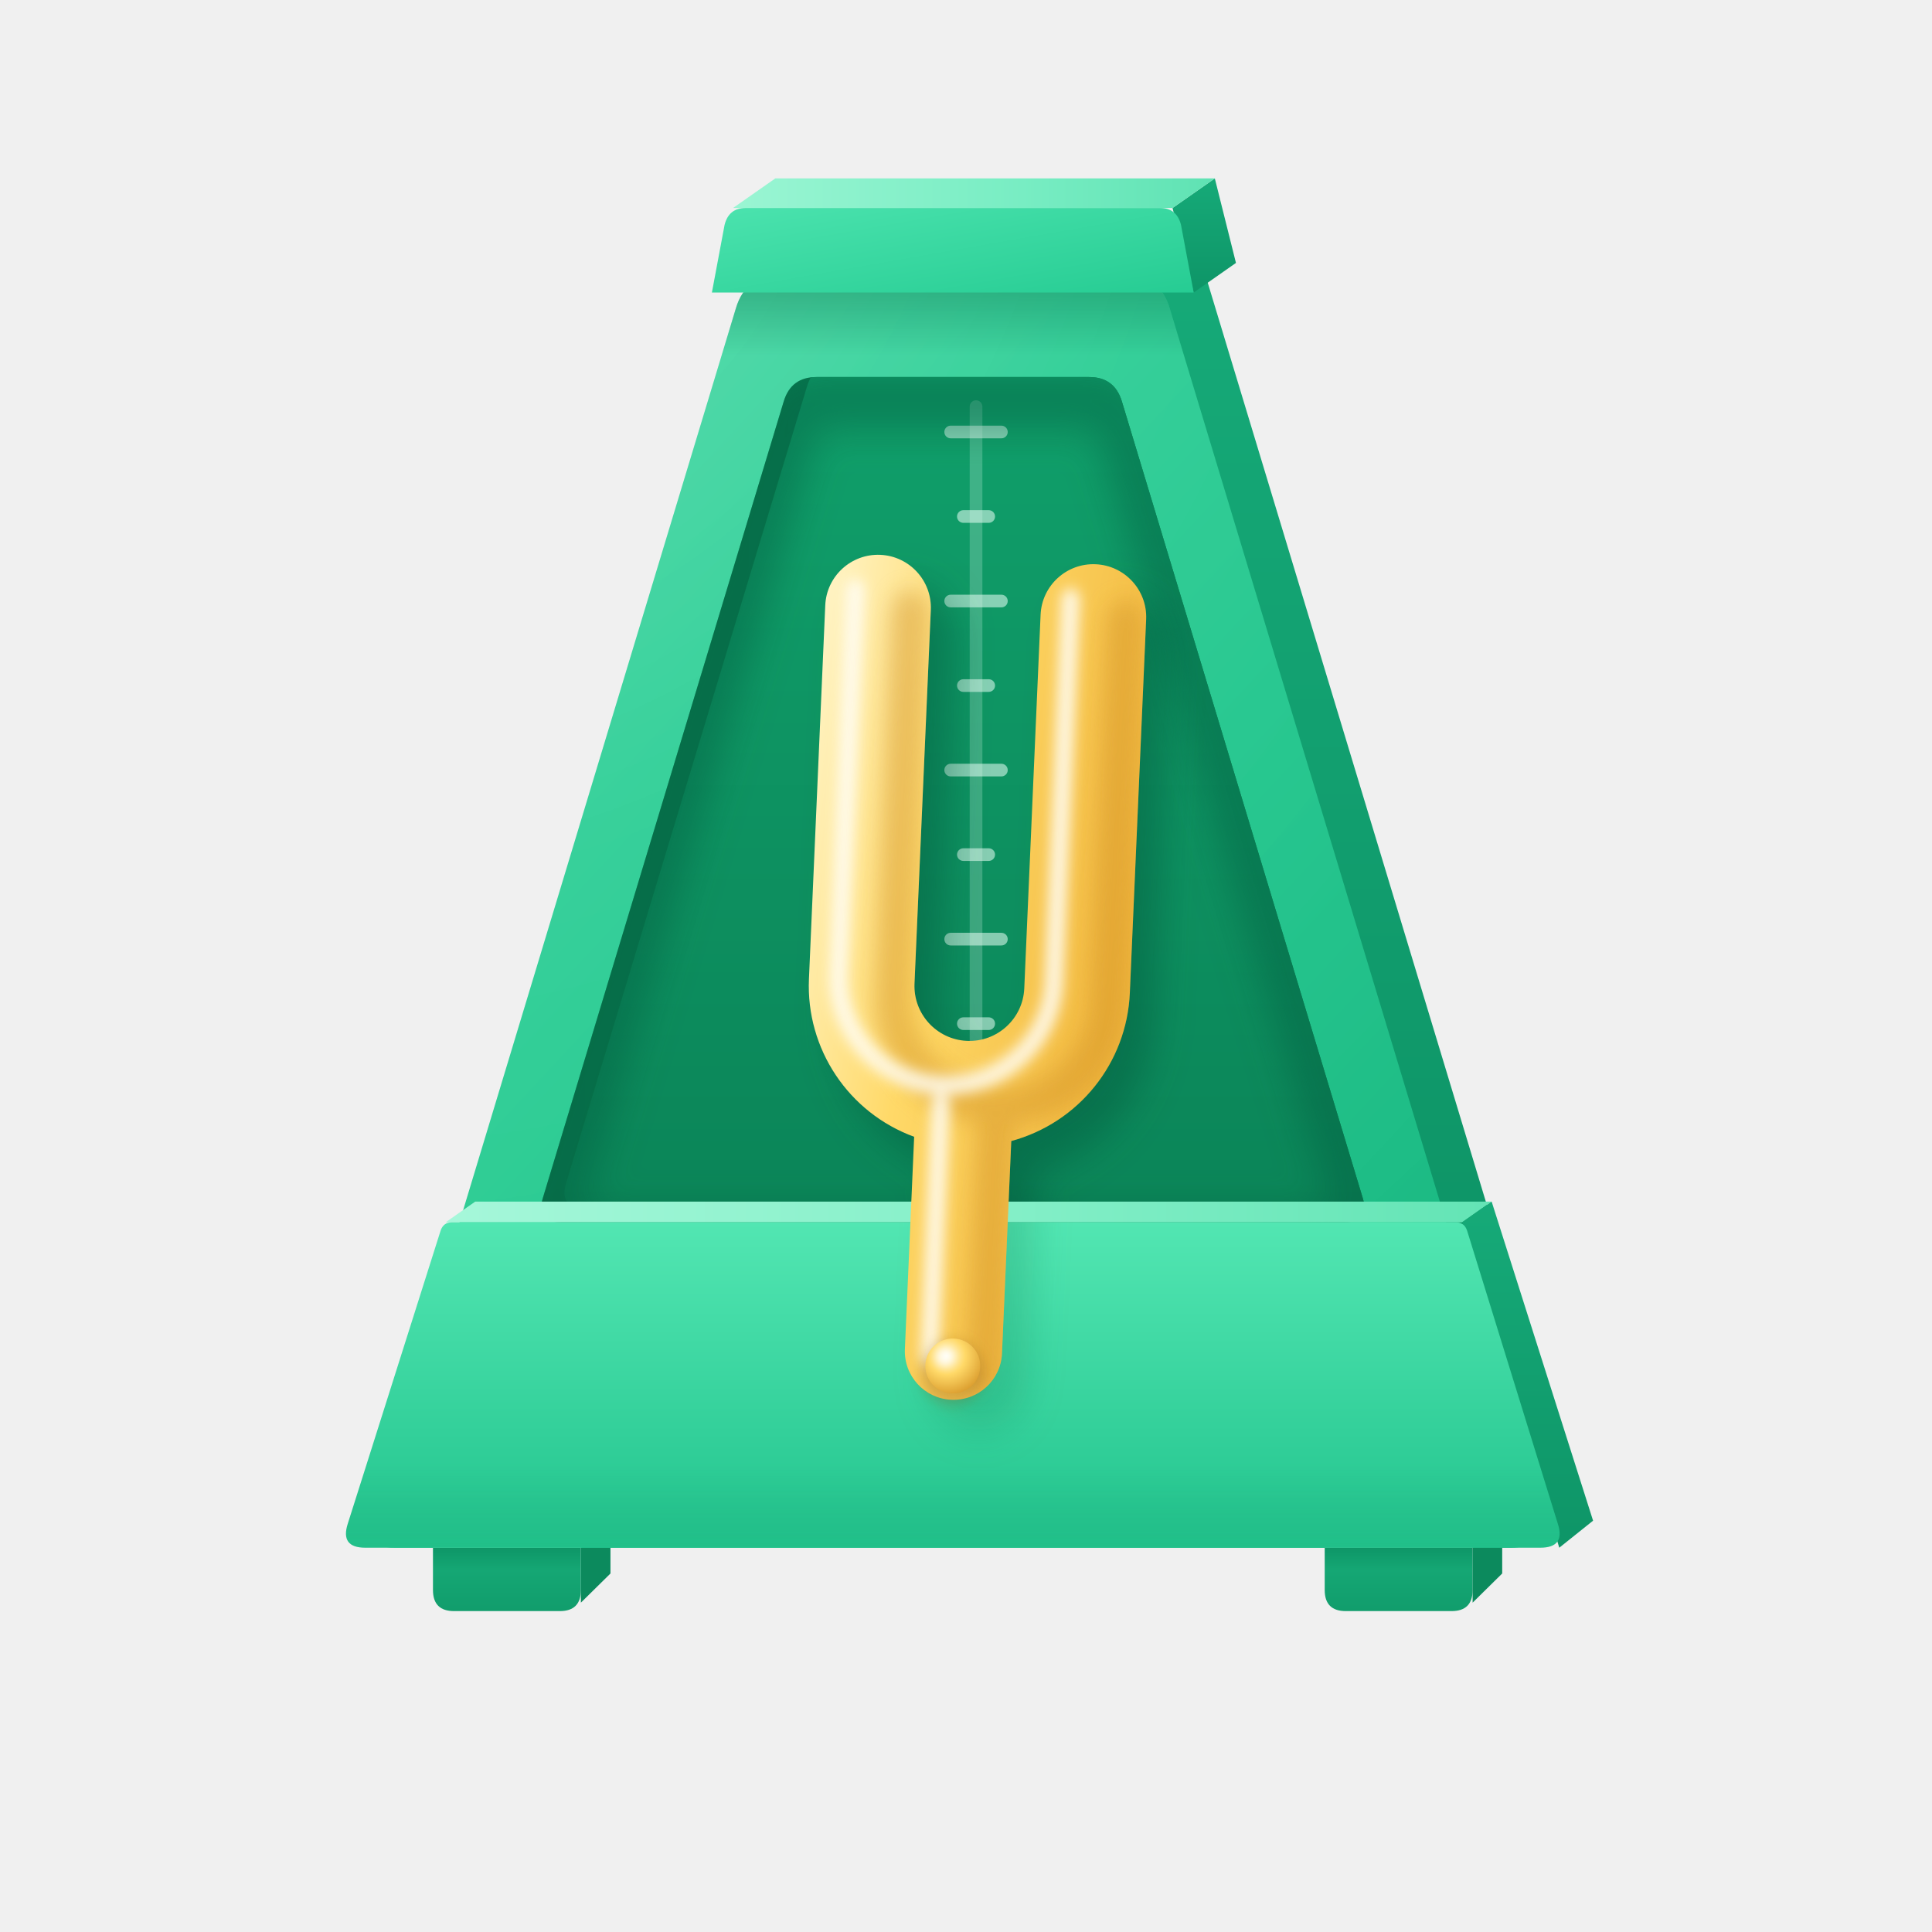
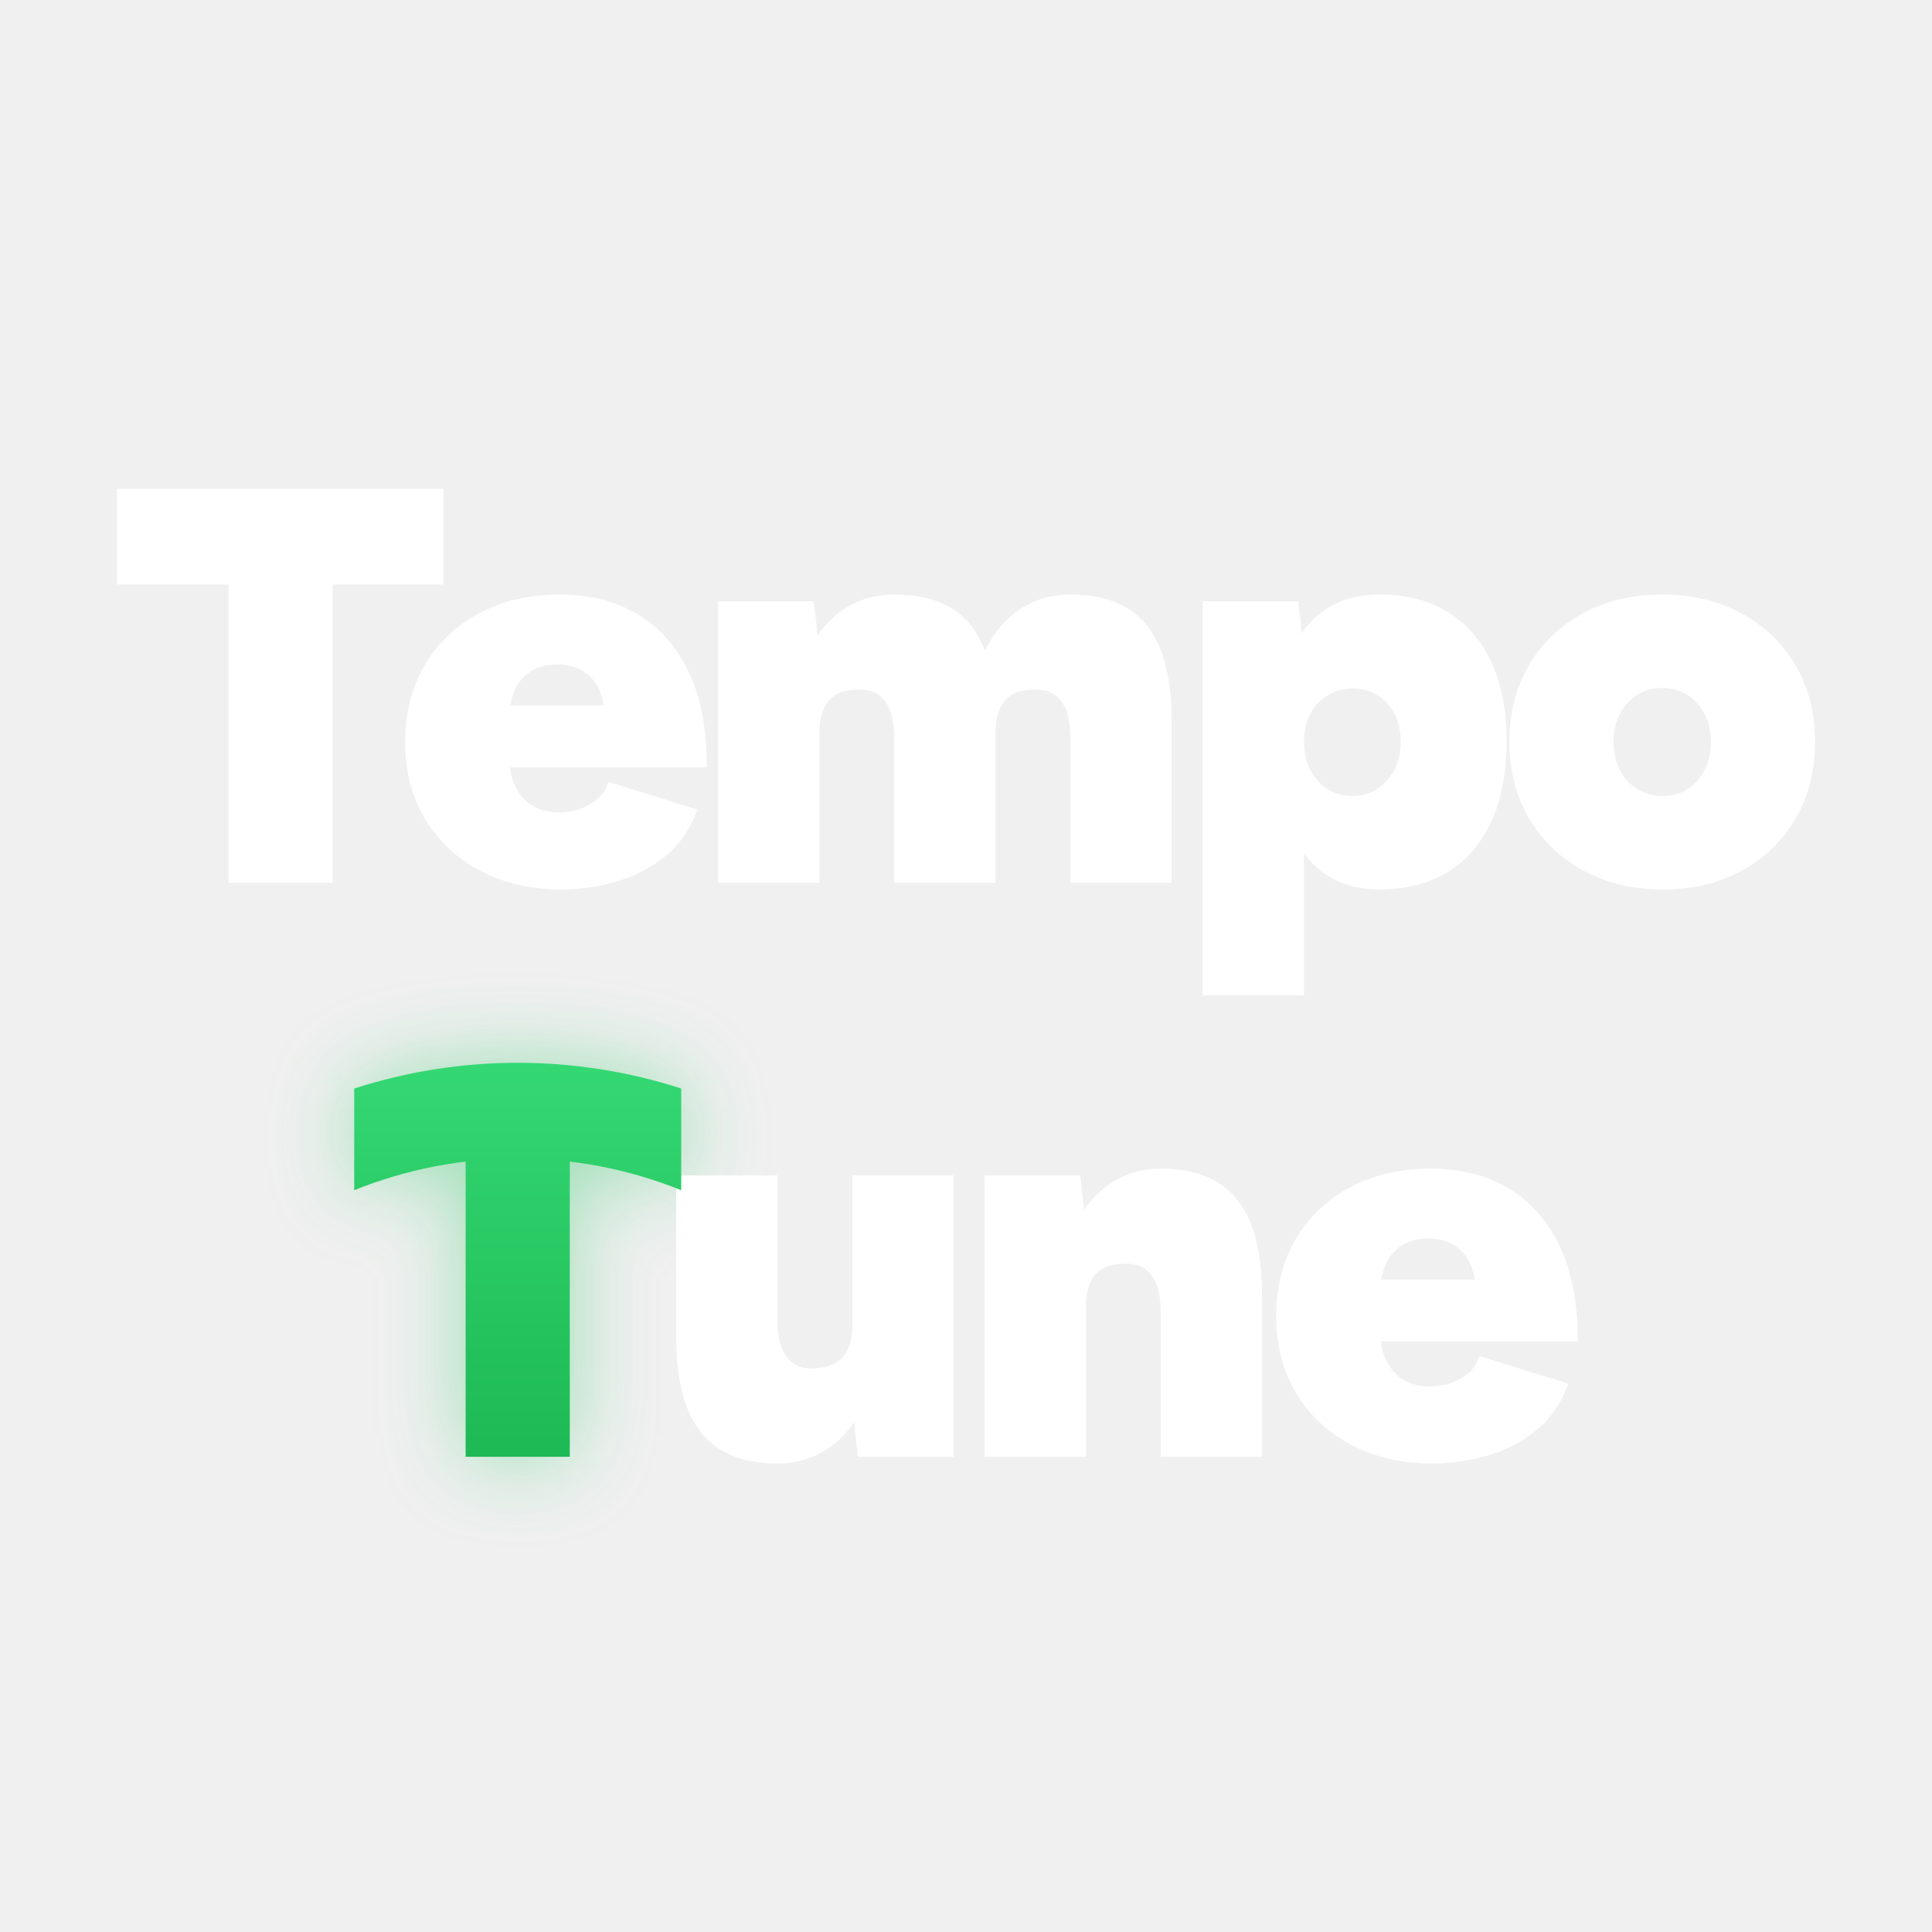
<svg xmlns="http://www.w3.org/2000/svg" viewBox="0 0 1024 1024">
  <defs>
-     <linearGradient id="bg" x1="0" y1="0" x2="1" y2="1">
-       <stop offset="0" stop-color="#FFFFFF" />
-       <stop offset=".55" stop-color="#FBFCFC" />
-       <stop offset="1" stop-color="#F1F4F3" />
+     <linearGradient id="tg" x1="0" y1="0" x2="0" y2="1">
+       <stop offset="0" stop-color="#34D873" />
+       <stop offset="1" stop-color="#1DB954" />
    </linearGradient>
-     <linearGradient id="front" x1="0" y1="0" x2="1" y2="1">
-       <stop offset="0" stop-color="#3CD9A1" />
-       <stop offset=".55" stop-color="#22C68D" />
-       <stop offset="1" stop-color="#17B37E" />
-     </linearGradient>
-     <linearGradient id="side" x1="0" y1="0" x2="0" y2="1">
-       <stop offset="0" stop-color="#16AA78" />
-       <stop offset="1" stop-color="#0E9567" />
-     </linearGradient>
-     <linearGradient id="top" x1="0" y1="0" x2="1" y2="0">
-       <stop offset="0" stop-color="#9AF5D3" />
-       <stop offset=".6" stop-color="#78EDC3" />
-       <stop offset="1" stop-color="#5FE2B3" />
-     </linearGradient>
-     <linearGradient id="capF" x1="0" y1="0" x2="1" y2="1">
-       <stop offset="0" stop-color="#4BE3AE" />
-       <stop offset="1" stop-color="#26CC93" />
-     </linearGradient>
-     <linearGradient id="panel" x1="0" y1="0" x2="0" y2="1">
-       <stop offset="0" stop-color="#52E6B2" />
-       <stop offset="1" stop-color="#22C48D" />
-     </linearGradient>
-     <linearGradient id="plateTop" x1="0" y1="0" x2="1" y2="0">
-       <stop offset="0" stop-color="#A6F7DA" />
-       <stop offset=".5" stop-color="#86F0C9" />
-       <stop offset="1" stop-color="#63E4B5" />
-     </linearGradient>
-     <linearGradient id="footF" x1="0" y1="0" x2="0" y2="1">
-       <stop offset="0" stop-color="#0E9667" />
-       <stop offset=".35" stop-color="#15A774" />
-       <stop offset="1" stop-color="#119D6C" />
-     </linearGradient>
-     <linearGradient id="wing" x1="0" y1="0" x2="0" y2="1">
-       <stop offset="0" stop-color="#10A06B" />
-       <stop offset="1" stop-color="#0B8558" />
-     </linearGradient>
-     <linearGradient id="wall" x1="0" y1="0" x2="1" y2="0">
-       <stop offset="0" stop-color="#097A50" />
-       <stop offset="1" stop-color="#0A8456" />
-     </linearGradient>
-     <linearGradient id="brass" x1="0" y1="0" x2="1" y2="0.35">
-       <stop offset="0" stop-color="#FFF4C6" />
-       <stop offset=".45" stop-color="#FFD968" />
-       <stop offset="1" stop-color="#F2B940" />
-     </linearGradient>
-     <radialGradient id="sheen" cx=".22" cy=".08" r=".75">
-       <stop offset="0" stop-color="#FFFFFF" stop-opacity=".24" />
-       <stop offset=".5" stop-color="#FFFFFF" stop-opacity=".05" />
-       <stop offset="1" stop-color="#FFFFFF" stop-opacity="0" />
-     </radialGradient>
-     <radialGradient id="hub" cx=".38" cy=".32" r=".75">
-       <stop offset="0" stop-color="#FFFBE6" />
-       <stop offset=".45" stop-color="#FFD968" />
-       <stop offset="1" stop-color="#D99A2B" />
-     </radialGradient>
-     <linearGradient id="ao" x1="0" y1="0" x2="0" y2="1">
-       <stop offset="0" stop-color="#067049" stop-opacity=".38" />
-       <stop offset="1" stop-color="#067049" stop-opacity="0" />
-     </linearGradient>
-     <clipPath id="bodyC">
-       <path d="M409.4,199.3 Q414,184 430.0,184.0 L594.0,184.0 Q610,184 614.6,199.3 L787.4,770.7 Q792,786 776.0,786.0 L248.0,786.0 Q232,786 236.6,770.7 Z" />
-     </clipPath>
-     <clipPath id="winC">
-       <path d="M432.0,243.5 Q435.49,232 447.5,232.0 L576.5,232.0 Q588.51,232 592.0,243.5 L706.0,620.5 Q709.44,632 697.4,632.0 L326.6,632.0 Q314.56,632 318.0,620.5 Z" />
-     </clipPath>
-     <clipPath id="plateC">
-       <path d="M269.6,636 Q270.9,632 275,632 L750,632 Q754.1,632 755.4,636 L798.3,774.6 Q802,786 790.0,786.0 L234.0,786.0 Q222,786 225.7,774.6 Z" />
-     </clipPath>
-     <clipPath id="capC">
-       <path d="M398,192 L404,160 Q406,152 414,152 L610,152 Q618,152 620,160 L626,192 Z" />
-     </clipPath>
-     <clipPath id="forkC">
-       <path d="M436,343 A25,25 0 0 1 486,343 L486,520 A26,26 0 0 0 538,520 L538,343 A25,25 0 0 1 588,343 L588,520 A76,76 0 0 1 535,592.44 L535,693 A23,23 0 0 1 489,693 L489,592.44 A76,76 0 0 1 436,520 Z" transform="rotate(2.5 512 700)" />
-     </clipPath>
-     <filter id="b22" x="-40%" y="-40%" width="180%" height="180%">
+     <filter id="glow" x="-50%" y="-50%" width="200%" height="200%">
      <feGaussianBlur stdDeviation="22" />
    </filter>
-     <filter id="b9" x="-40%" y="-40%" width="180%" height="180%">
-       <feGaussianBlur stdDeviation="9" />
-     </filter>
-     <filter id="b5" x="-40%" y="-40%" width="180%" height="180%">
-       <feGaussianBlur stdDeviation="5" />
-     </filter>
-     <filter id="b3" x="-40%" y="-40%" width="180%" height="180%">
-       <feGaussianBlur stdDeviation="3" />
-     </filter>
-     <filter id="b2" x="-40%" y="-40%" width="180%" height="180%">
-       <feGaussianBlur stdDeviation="2" />
-     </filter>
  </defs>
-   <g transform="translate(505 500) scale(1.12) translate(-512 -500)">
-     <path d="M266,786 L336,786 L336,806 Q336,816 326,816 L276,816 Q266,816 266,806 Z" fill="url(#footF)" />
-     <path d="M336,786 L350,776.2 L350,798.2 L336,812 Z" fill="#0C8A5D" />
-     <path d="M688,786 L758,786 L758,806 Q758,816 748,816 L698,816 Q688,816 688,806 Z" fill="url(#footF)" />
-     <path d="M758,786 L772,776.2 L772,798.2 L758,812 Z" fill="#0C8A5D" />
-     <path d="M608,186 L628,172 L766,628 L746,642 Z" fill="url(#side)" />
-     <path d="M409.4,199.3 Q414,184 430.0,184.0 L594.0,184.0 Q610,184 614.6,199.3 L787.4,770.7 Q792,786 776.0,786.0 L248.0,786.0 Q232,786 236.6,770.7 Z" fill="url(#front)" />
-     <g clip-path="url(#bodyC)">
-       <rect width="1024" height="1024" fill="url(#sheen)" />
-       <rect x="200" y="188" width="620" height="34" fill="url(#ao)" />
-     </g>
-     <path d="M432.0,243.5 Q435.49,232 447.5,232.0 L576.5,232.0 Q588.51,232 592.0,243.5 L706.0,620.5 Q709.44,632 697.4,632.0 L326.6,632.0 Q314.56,632 318.0,620.5 Z" fill="url(#wall)" />
-     <g clip-path="url(#winC)">
-       <g transform="translate(11 -7)">
-         <path d="M432.0,243.5 Q435.49,232 447.5,232.0 L576.5,232.0 Q588.51,232 592.0,243.5 L706.0,620.5 Q709.44,632 697.4,632.0 L326.6,632.0 Q314.56,632 318.0,620.5 Z" fill="url(#wing)" />
-         <rect x="497" y="262" width="30" height="6" rx="3" fill="#E9FFF5" opacity=".55" />
-         <rect x="503" y="302" width="18" height="6" rx="3" fill="#E9FFF5" opacity=".55" />
-         <rect x="497" y="342" width="30" height="6" rx="3" fill="#E9FFF5" opacity=".55" />
-         <rect x="503" y="382" width="18" height="6" rx="3" fill="#E9FFF5" opacity=".55" />
-         <rect x="497" y="422" width="30" height="6" rx="3" fill="#E9FFF5" opacity=".55" />
-         <rect x="503" y="462" width="18" height="6" rx="3" fill="#E9FFF5" opacity=".55" />
-         <rect x="497" y="502" width="30" height="6" rx="3" fill="#E9FFF5" opacity=".55" />
-         <rect x="503" y="542" width="18" height="6" rx="3" fill="#E9FFF5" opacity=".55" />
-         <rect x="497" y="582" width="30" height="6" rx="3" fill="#E9FFF5" opacity=".55" />
-         <rect x="509" y="250" width="6" height="380" rx="3" fill="#E9FFF5" opacity=".22" />
-       </g>
-       <path d="M432.0,243.5 Q435.49,232 447.5,232.0 L576.5,232.0 Q588.51,232 592.0,243.5 L706.0,620.5 Q709.44,632 697.4,632.0 L326.6,632.0 Q314.56,632 318.0,620.5 Z" fill="none" stroke="#04563A" stroke-width="30" opacity=".40" filter="url(#b9)" transform="translate(2 10)" />
-       <path d="M436,343 A25,25 0 0 1 486,343 L486,520 A26,26 0 0 0 538,520 L538,343 A25,25 0 0 1 588,343 L588,520 A76,76 0 0 1 535,592.44 L535,693 A23,23 0 0 1 489,693 L489,592.44 A76,76 0 0 1 436,520 Z" transform="translate(12 14) rotate(2.5 512 700)" fill="#044E35" opacity=".38" filter="url(#b9)" />
-     </g>
-     <path d="M272,632 L753,632 L767,622.2 L286,622.2 Z" fill="url(#plateTop)" />
-     <path d="M753,632 L767,622.2 L815,773.2 L799,786 Z" fill="url(#side)" />
-     <path d="M269.6,636 Q270.9,632 275,632 L750,632 Q754.1,632 755.4,636 L798.3,774.6 Q802,786 790.0,786.0 L234.0,786.0 Q222,786 225.7,774.6 Z" fill="url(#panel)" />
-     <g clip-path="url(#plateC)">
-       <path d="M436,343 A25,25 0 0 1 486,343 L486,520 A26,26 0 0 0 538,520 L538,343 A25,25 0 0 1 588,343 L588,520 A76,76 0 0 1 535,592.44 L535,693 A23,23 0 0 1 489,693 L489,592.44 A76,76 0 0 1 436,520 Z" transform="translate(12 14) rotate(2.5 512 700)" fill="#0A7A50" opacity=".22" filter="url(#b9)" />
-       <rect x="200" y="760" width="640" height="30" fill="#0B8558" opacity=".10" filter="url(#b9)" />
-     </g>
-     <path d="M616,152 L636,138 L646,178 L626,192 Z" fill="url(#side)" />
-     <path d="M408,152 L616,152 L636,138 L428,138 Z" fill="url(#top)" />
-     <path d="M398,192 L404,160 Q406,152 414,152 L610,152 Q618,152 620,160 L626,192 Z" fill="url(#capF)" />
-     <path d="M436,343 A25,25 0 0 1 486,343 L486,520 A26,26 0 0 0 538,520 L538,343 A25,25 0 0 1 588,343 L588,520 A76,76 0 0 1 535,592.44 L535,693 A23,23 0 0 1 489,693 L489,592.44 A76,76 0 0 1 436,520 Z" transform="rotate(2.5 512 700)" fill="url(#brass)" />
-     <g clip-path="url(#forkC)">
-       <path d="M461,338 L461,520 A51,51 0 0 0 563,520 L563,338 M512,580 L512,700" transform="translate(15 6) rotate(2.5 512 700)" fill="none" stroke="#D08F22" stroke-width="18" stroke-linecap="round" opacity=".42" filter="url(#b5)" />
-       <path d="M461,338 L461,520 A51,51 0 0 0 563,520 L563,338 M512,580 L512,700" transform="translate(-11 -4) rotate(2.5 512 700)" fill="none" stroke="#FFFDF3" stroke-width="9" stroke-linecap="round" opacity=".85" filter="url(#b3)" />
-     </g>
-     <circle cx="512" cy="703" r="15" fill="#8A5B12" opacity=".30" filter="url(#b3)" transform="rotate(2.5 512 700)" />
-     <circle cx="512" cy="700" r="13" fill="url(#hub)" transform="rotate(2.5 512 700)" />
-     <circle cx="508" cy="696" r="4" fill="#FFFFFF" opacity=".75" filter="url(#b2)" transform="rotate(2.5 512 700)" />
-   </g>
+   <path d="M187.74,576.94 A282.20,282.20 0 0 1 361.06,576.94 L361.06,630.85 A231.49,231.49 0 0 0 187.74,630.85 Z M246.80,772.13 L246.80,588.67 L301.99,588.67 L301.99,772.13 Z" fill="#22C55E" opacity="0.42" filter="url(#glow)" />
+   <path d="M121.065 467.85V309.746H62V259.033H235.02V309.746H176.253V467.85Z M297.665 471.43Q273.501 471.43 254.708 461.586Q235.914 451.741 225.324 434.141Q214.735 416.541 214.735 393.273Q214.735 370.005 225.175 352.404Q235.616 334.804 254.111 324.96Q272.607 315.116 296.77 315.116Q319.739 315.116 337.191 325.109Q354.642 335.102 364.635 355.387Q374.628 375.673 374.628 406.697H270.22Q271.712 417.734 278.424 424.148Q285.136 430.561 296.173 430.561Q306.017 430.561 313.326 425.938Q320.634 421.314 322.424 414.453L369.557 429.07Q364.188 444.582 352.404 453.979Q340.621 463.376 326.153 467.403Q311.685 471.43 297.665 471.43ZM270.518 373.883H320.038Q318.546 365.53 314.668 360.757Q310.79 355.984 305.719 354.045Q300.648 352.106 295.278 352.106Q289.909 352.106 284.837 354.045Q279.766 355.984 275.888 360.757Q272.01 365.53 270.518 373.883Z M380.595 467.85V318.695H431.307L433.395 336.892Q440.555 326.153 450.996 320.634Q461.437 315.116 473.966 315.116Q492.461 315.116 504.393 322.424Q516.325 329.733 521.993 344.947Q529.153 330.329 540.936 322.723Q552.719 315.116 567.336 315.116Q594.781 315.116 607.907 331.523Q621.032 347.93 621.032 382.534V467.85H567.336V391.483Q567.336 382.832 565.397 377.313Q563.458 371.794 559.73 368.811Q556.001 365.828 550.333 365.53Q538.997 364.933 533.329 370.601Q527.661 376.269 527.661 388.5V467.85H473.966V391.483Q473.966 382.832 472.027 377.313Q470.088 371.794 466.359 368.811Q462.63 365.828 456.962 365.53Q445.626 364.933 439.958 370.601Q434.29 376.269 434.29 388.5V467.85Z M637.439 527.512V318.695H688.152L689.942 335.699Q696.803 325.557 707.094 320.336Q717.386 315.116 731.108 315.116Q752.288 315.116 767.353 324.363Q782.418 333.611 790.472 351.062Q798.526 368.513 798.526 393.273Q798.526 417.734 790.472 435.334Q782.418 452.935 767.353 462.182Q752.288 471.43 731.108 471.43Q717.684 471.43 707.84 466.508Q697.996 461.586 691.135 452.338V527.512ZM716.79 421.911Q724.247 421.911 729.915 418.182Q735.583 414.453 739.014 408.039Q742.444 401.625 742.444 393.273Q742.444 384.92 739.163 378.506Q735.881 372.093 730.213 368.513Q724.546 364.933 717.088 364.933Q709.63 364.933 703.664 368.513Q697.698 372.093 694.416 378.506Q691.135 384.92 691.135 393.273Q691.135 401.625 694.416 408.039Q697.698 414.453 703.515 418.182Q709.332 421.911 716.79 421.911Z M881.456 471.43Q857.592 471.43 839.246 461.437Q820.9 451.443 810.459 433.843Q800.018 416.243 800.018 393.273Q800.018 370.303 810.31 352.703Q820.601 335.102 838.947 325.109Q857.293 315.116 880.86 315.116Q904.725 315.116 923.071 325.109Q941.417 335.102 951.708 352.703Q962.0 370.303 962.0 393.273Q962.0 416.243 951.708 433.843Q941.417 451.443 923.22 461.437Q905.023 471.43 881.456 471.43ZM881.456 421.911Q888.914 421.911 894.582 418.182Q900.25 414.453 903.531 408.039Q906.813 401.625 906.813 393.273Q906.813 384.92 903.531 378.506Q900.25 372.093 894.433 368.364Q888.616 364.635 880.86 364.635Q873.402 364.635 867.585 368.364Q861.768 372.093 858.487 378.506Q855.205 384.92 855.205 393.273Q855.205 401.625 858.487 408.039Q861.768 414.453 867.734 418.182Q873.7 421.911 881.456 421.911Z M412.066 775.706Q393.869 775.706 381.937 768.397Q370.005 761.088 364.188 746.173Q358.371 731.258 358.371 708.288V622.971H412.066V699.338Q412.066 707.691 414.005 713.359Q415.944 719.027 419.673 722.01Q423.402 724.993 429.07 725.291Q440.406 725.59 446.074 719.922Q451.741 714.254 451.741 702.322V622.971H505.437V772.126H454.725L452.636 753.929Q445.477 764.37 435.036 770.038Q424.595 775.706 412.066 775.706Z M521.844 772.126V622.971H572.557L574.645 641.168Q581.804 630.727 592.245 625.059Q602.686 619.391 615.215 619.391Q633.412 619.391 645.344 626.7Q657.277 634.009 663.094 648.924Q668.911 663.84 668.911 686.809V772.126H615.215V695.759Q615.215 687.108 613.276 681.589Q611.337 676.07 607.608 673.087Q603.879 670.104 598.211 669.806Q586.876 669.209 581.208 674.877Q575.54 680.545 575.54 692.776V772.126Z M759.299 775.706Q735.136 775.706 716.342 765.861Q697.549 756.017 686.959 738.417Q676.369 720.817 676.369 697.549Q676.369 674.28 686.809 656.68Q697.25 639.08 715.745 629.236Q734.241 619.391 758.404 619.391Q781.374 619.391 798.825 629.385Q816.276 639.378 826.269 659.663Q836.263 679.948 836.263 710.972H731.854Q733.346 722.01 740.058 728.424Q746.77 734.837 757.807 734.837Q767.651 734.837 774.96 730.213Q782.268 725.59 784.058 718.729L831.191 733.346Q825.822 748.858 814.038 758.255Q802.255 767.651 787.787 771.678Q773.319 775.706 759.299 775.706ZM732.152 678.158H781.672Q780.18 669.806 776.302 665.033Q772.424 660.26 767.353 658.321Q762.282 656.382 756.912 656.382Q751.543 656.382 746.471 658.321Q741.4 660.26 737.522 665.033Q733.644 669.806 732.152 678.158Z" fill="#FFFFFF" />
+   <path d="M187.74,576.94 A282.20,282.20 0 0 1 361.06,576.94 L361.06,630.85 A231.49,231.49 0 0 0 187.74,630.85 Z M246.80,772.13 L246.80,588.67 L301.99,588.67 L301.99,772.13 Z" fill="url(#tg)" />
</svg>
